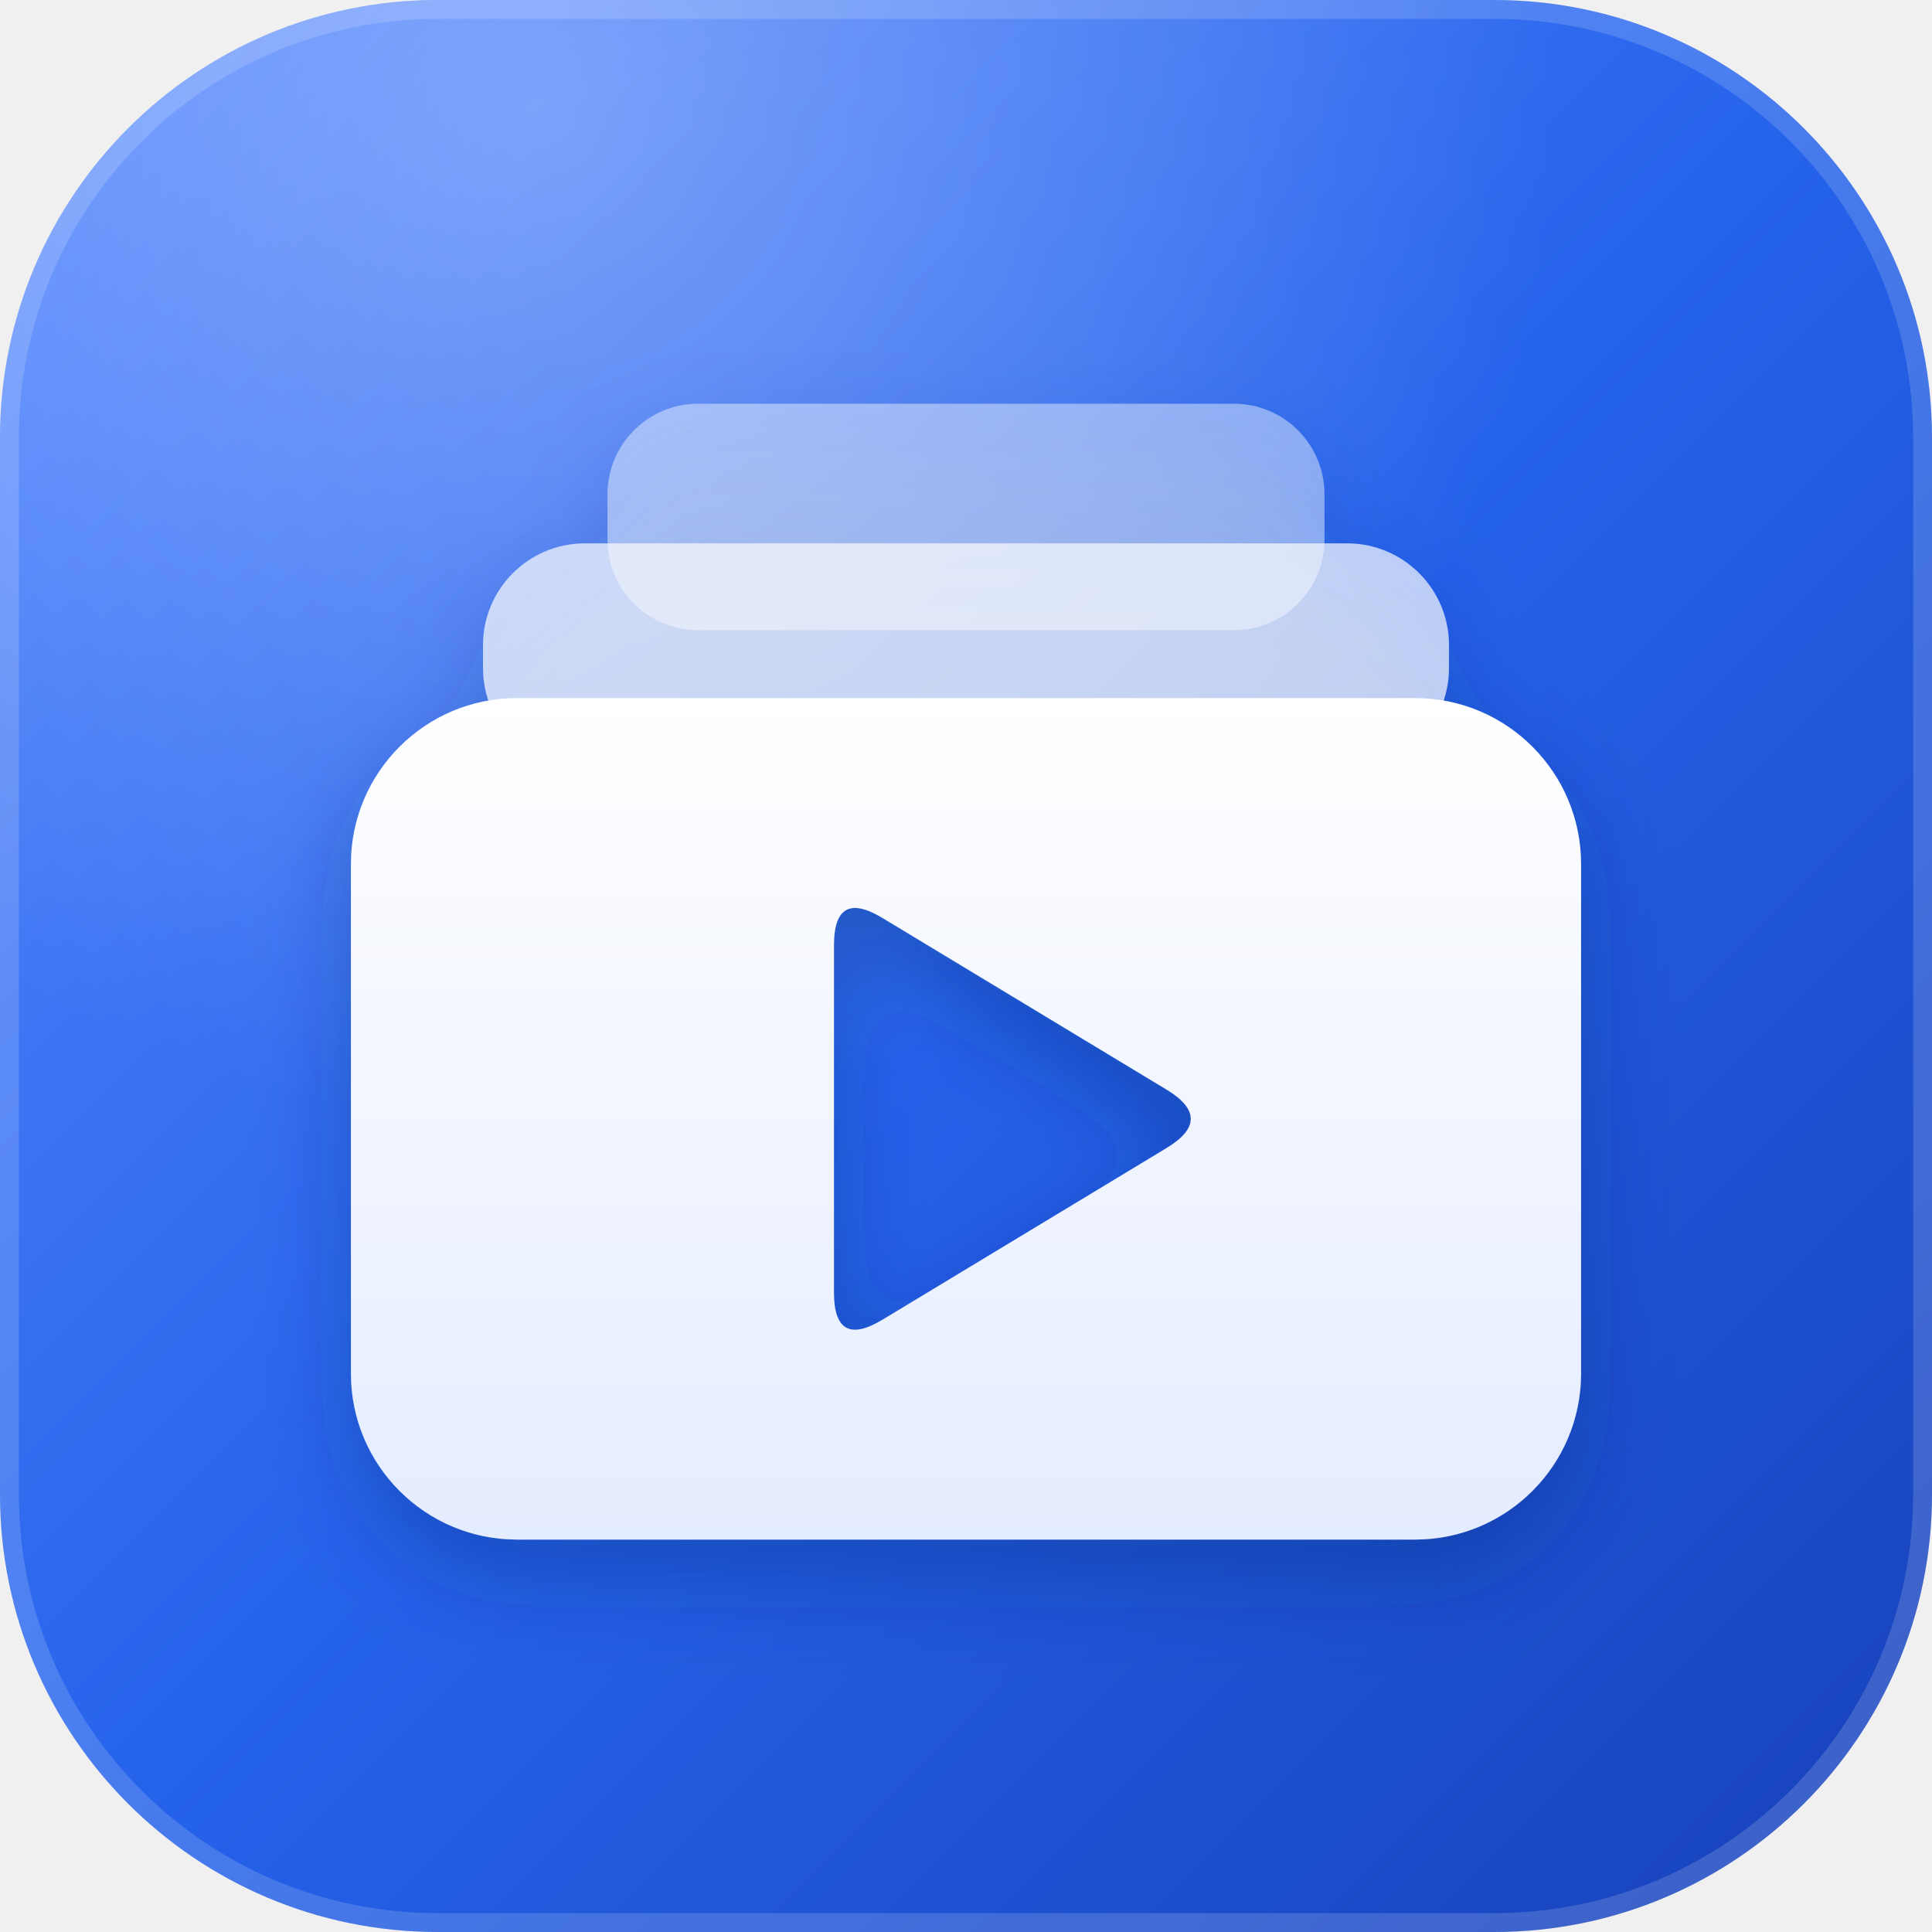
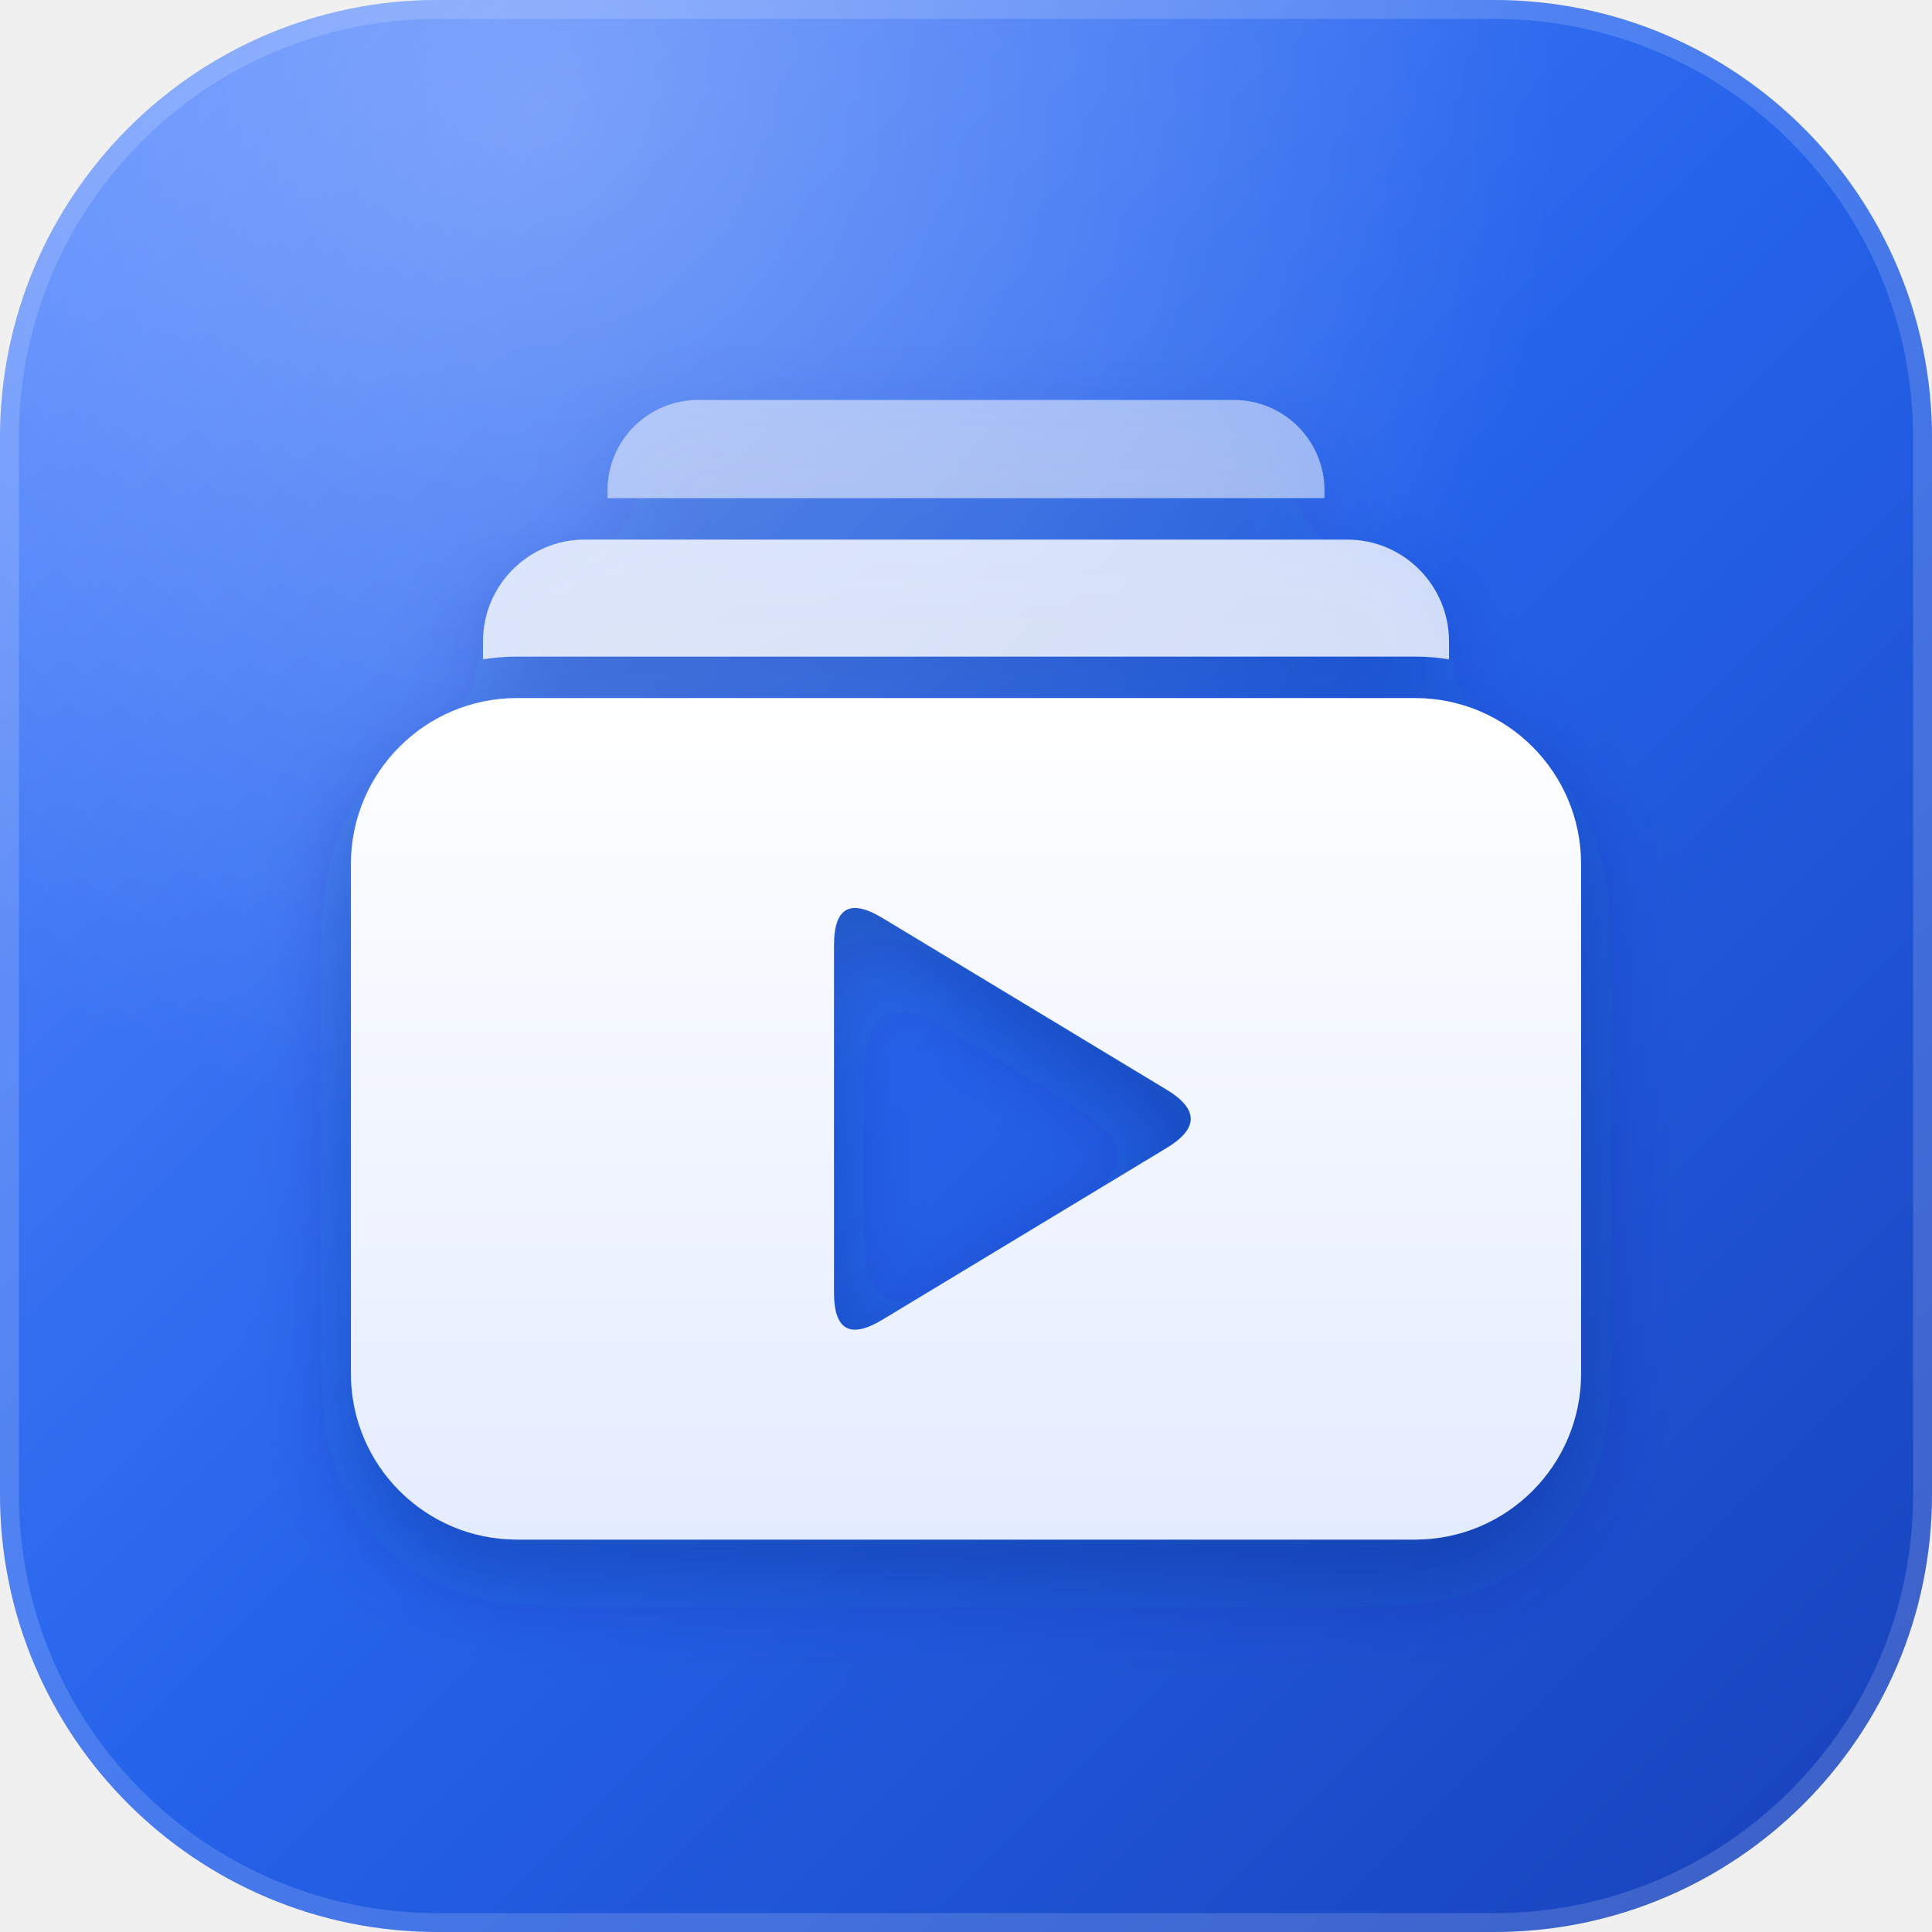
<svg xmlns="http://www.w3.org/2000/svg" viewBox="0 0 1024 1024">
  <defs>
    <linearGradient id="bg" x1="0" y1="0" x2="1" y2="1">
      <stop offset="0" stop-color="#5B8CFF" />
      <stop offset=".5" stop-color="#2563EB" />
      <stop offset="1" stop-color="#1740B8" />
    </linearGradient>
    <radialGradient id="hl" cx=".28" cy=".06" r=".95">
      <stop offset="0" stop-color="#fff" stop-opacity=".28" />
      <stop offset=".55" stop-color="#fff" stop-opacity="0" />
    </radialGradient>
    <linearGradient id="gl" x1="0" y1="0" x2="0" y2="1">
      <stop offset="0" stop-color="#FFFFFF" />
      <stop offset="1" stop-color="#E4ECFF" />
    </linearGradient>
+     <mask id="m1" maskUnits="userSpaceOnUse" x="0" y="0" width="1024" height="1024">
+       <rect width="1024" height="1024" fill="#fff" />
+       <path d="M274 348h476a110 110 0 0 1 110 110v270a110 110 0 0 1 -110 110h-476a110 110 0 0 1 -110 -110v-270a110 110 0 0 1 110 -110Z" fill="#000" />
+     </mask>
+     <mask id="m2" maskUnits="userSpaceOnUse" x="0" y="0" width="1024" height="1024">
+       <rect width="1024" height="1024" fill="#fff" />
+       <path d="M310 264h404a76 76 0 0 1 76 76v32a76 76 0 0 1 -76 76h-404a76 76 0 0 1 -76 -76v-32a76 76 0 0 1 76 -76Z" fill="#000" />
+       <path d="M274 348h476a110 110 0 0 1 110 110v270a110 110 0 0 1 -110 110h-476a110 110 0 0 1 -110 -110v-270a110 110 0 0 1 110 -110Z" fill="#000" />
+     </mask>
    <filter id="sh" x="-20%" y="-20%" width="140%" height="150%">
      <feDropShadow dx="0" dy="20" stdDeviation="24" flood-color="#0A2A7A" flood-opacity=".35" />
    </filter>
  </defs>
  <rect width="1024" height="1024" rx="232" fill="url(#bg)" />
  <rect width="1024" height="1024" rx="232" fill="url(#hl)" />
  <rect x="5" y="5" width="1014" height="1014" rx="227" fill="none" stroke="#fff" stroke-opacity=".16" stroke-width="10" />
  <g filter="url(#sh)">
-     <path d="M370 214h284a48 48 0 0 1 48 48v24a48 48 0 0 1 -48 48h-284a48 48 0 0 1 -48 -48v-24a48 48 0 0 1 48 -48Z" fill="#fff" fill-opacity=".42" />
-     <path d="M310 288h404a54 54 0 0 1 54 54v12a54 54 0 0 1 -54 54h-404a54 54 0 0 1 -54 -54v-12a54 54 0 0 1 54 -54Z" fill="#fff" fill-opacity=".68" />
+     <path d="M370 212h284a48 48 0 0 1 48 48v44a48 48 0 0 1 -48 48h-284a48 48 0 0 1 -48 -48v-44a48 48 0 0 1 48 -48Z" fill="#fff" fill-opacity=".5" mask="url(#m2)" />
+     <path d="M310 286h404a54 54 0 0 1 54 54v32a54 54 0 0 1 -54 54h-404a54 54 0 0 1 -54 -54v-32a54 54 0 0 1 54 -54Z" fill="#fff" fill-opacity=".78" mask="url(#m1)" />
    <path d="M274 370h476a88 88 0 0 1 88 88v270a88 88 0 0 1 -88 88h-476a88 88 0 0 1 -88 -88v-270a88 88 0 0 1 88 -88Z M442.0 501.0Q442.0 471.0 467.7 486.5L618.3 577.5Q644.0 593.0 618.3 608.5L467.7 699.5Q442.0 715.0 442.0 685.0Z" fill="url(#gl)" fill-rule="evenodd" />
  </g>
</svg>
